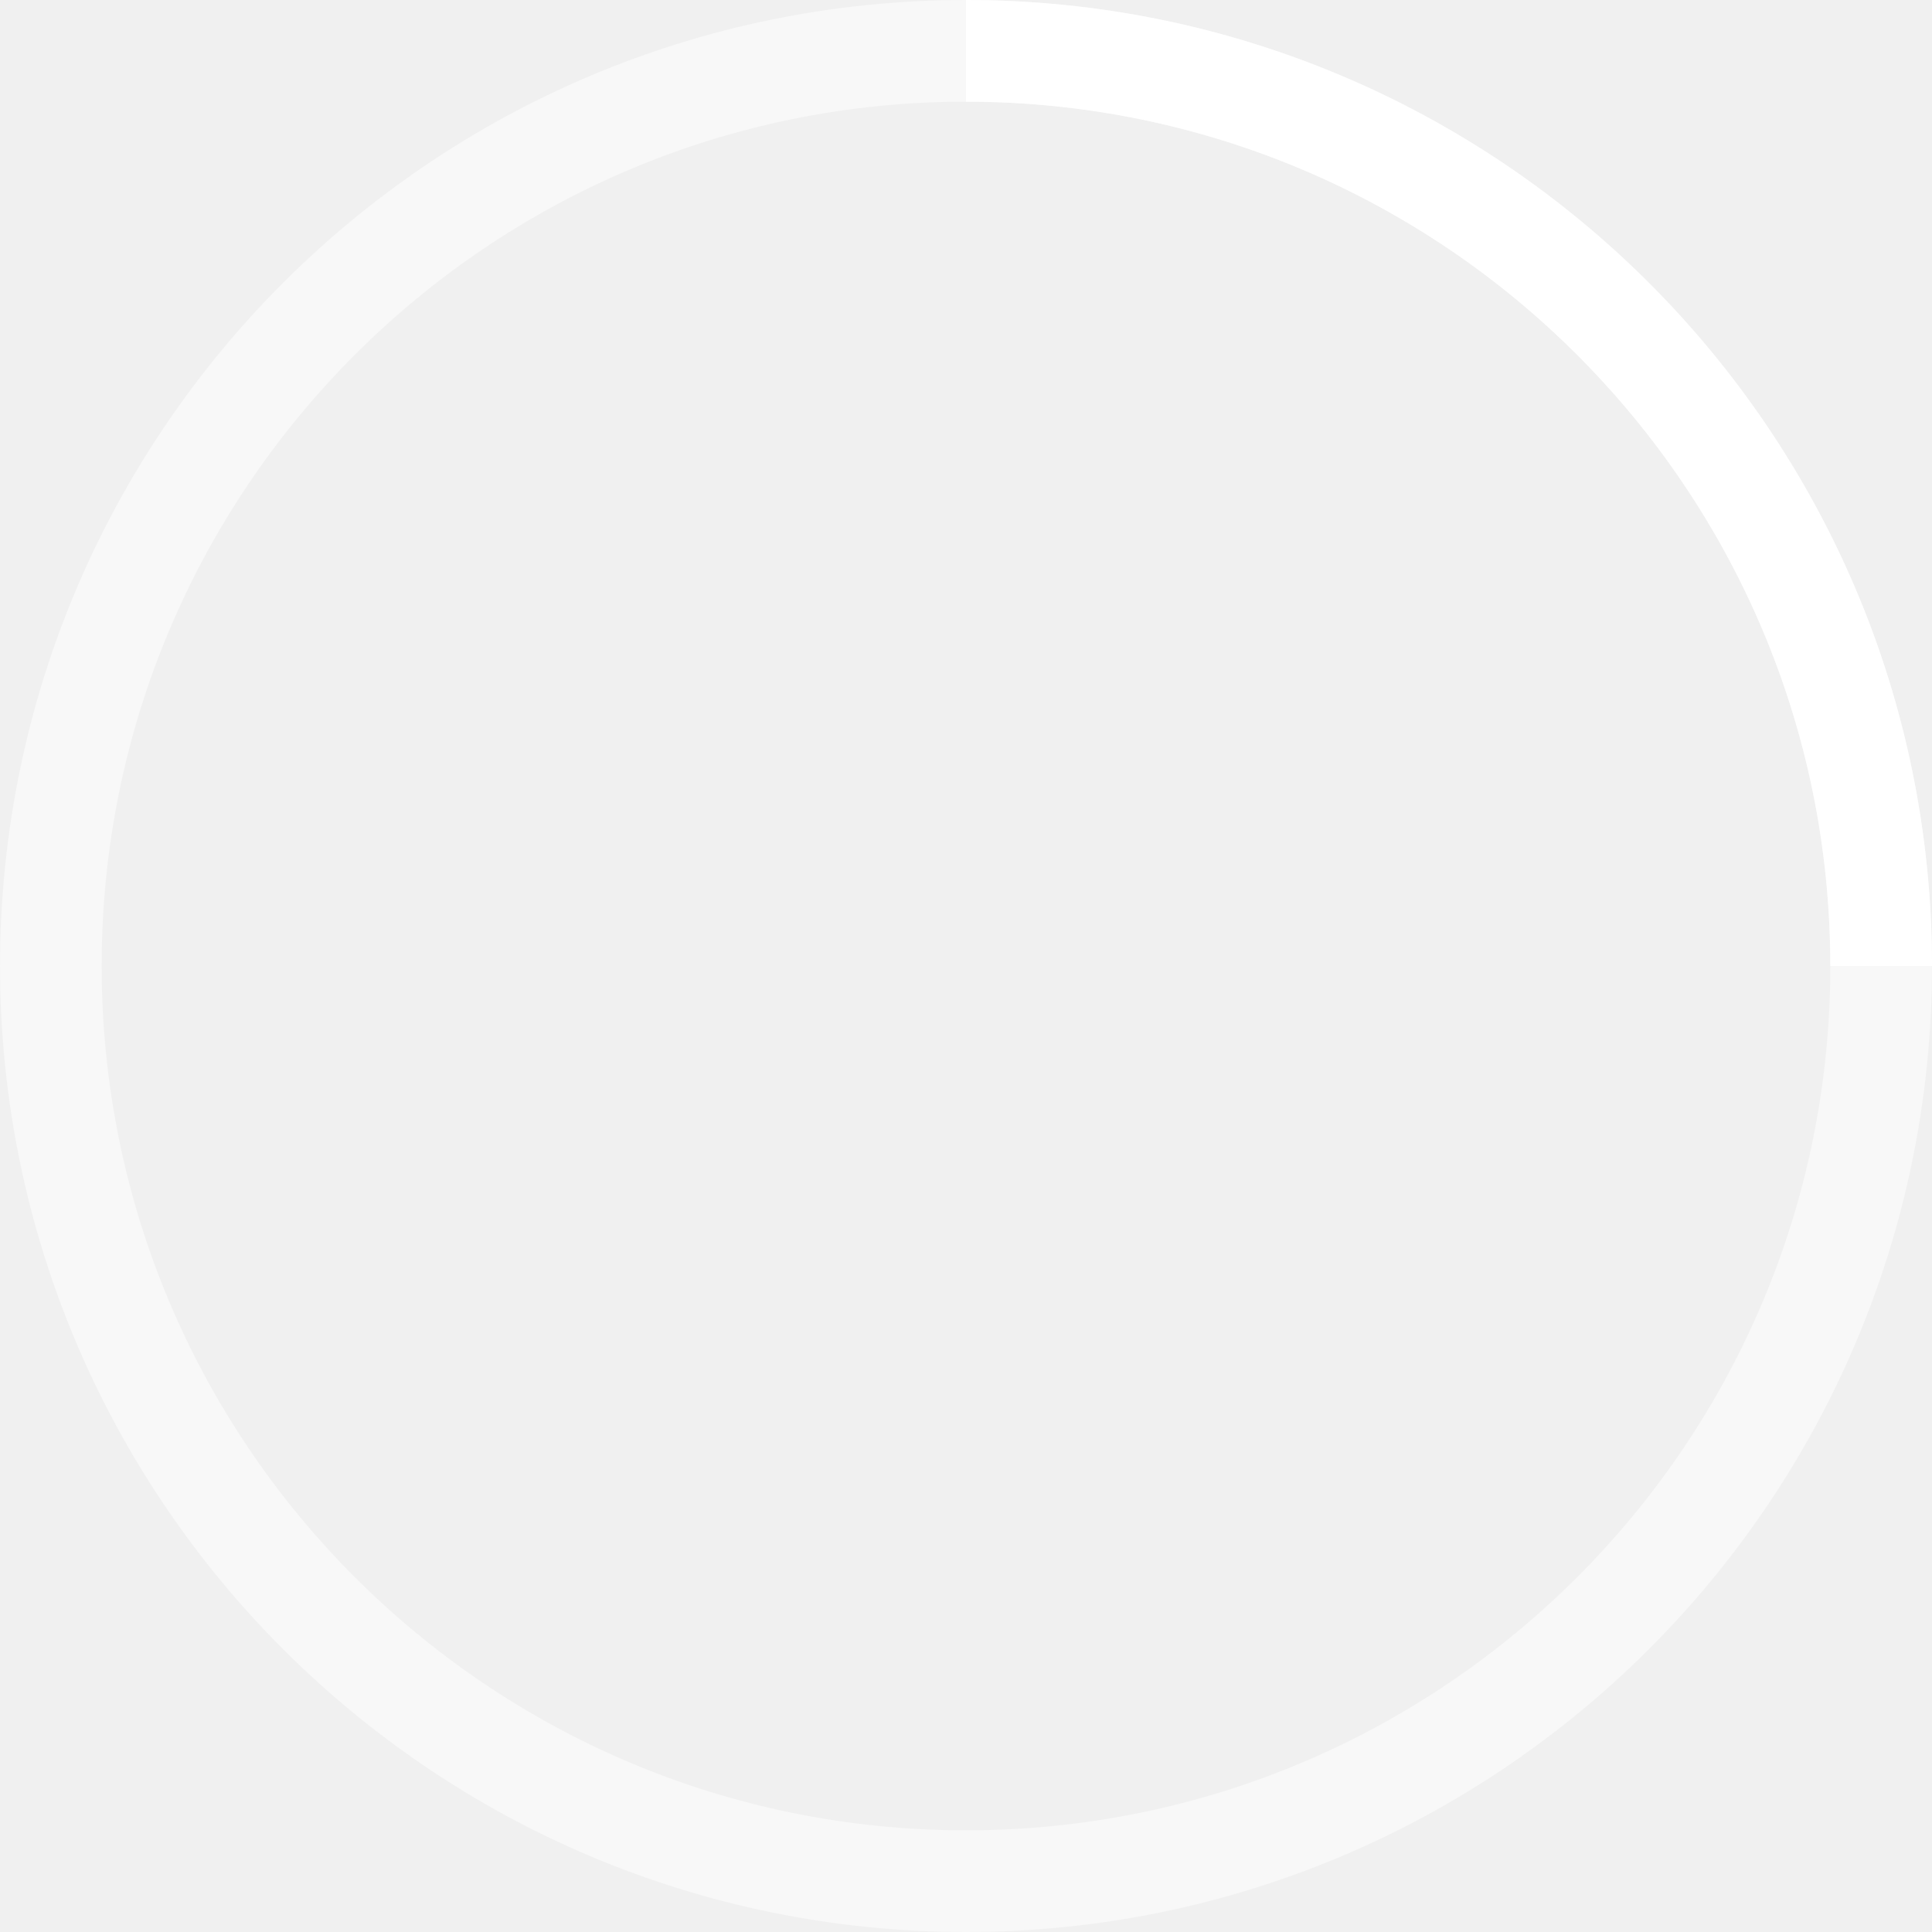
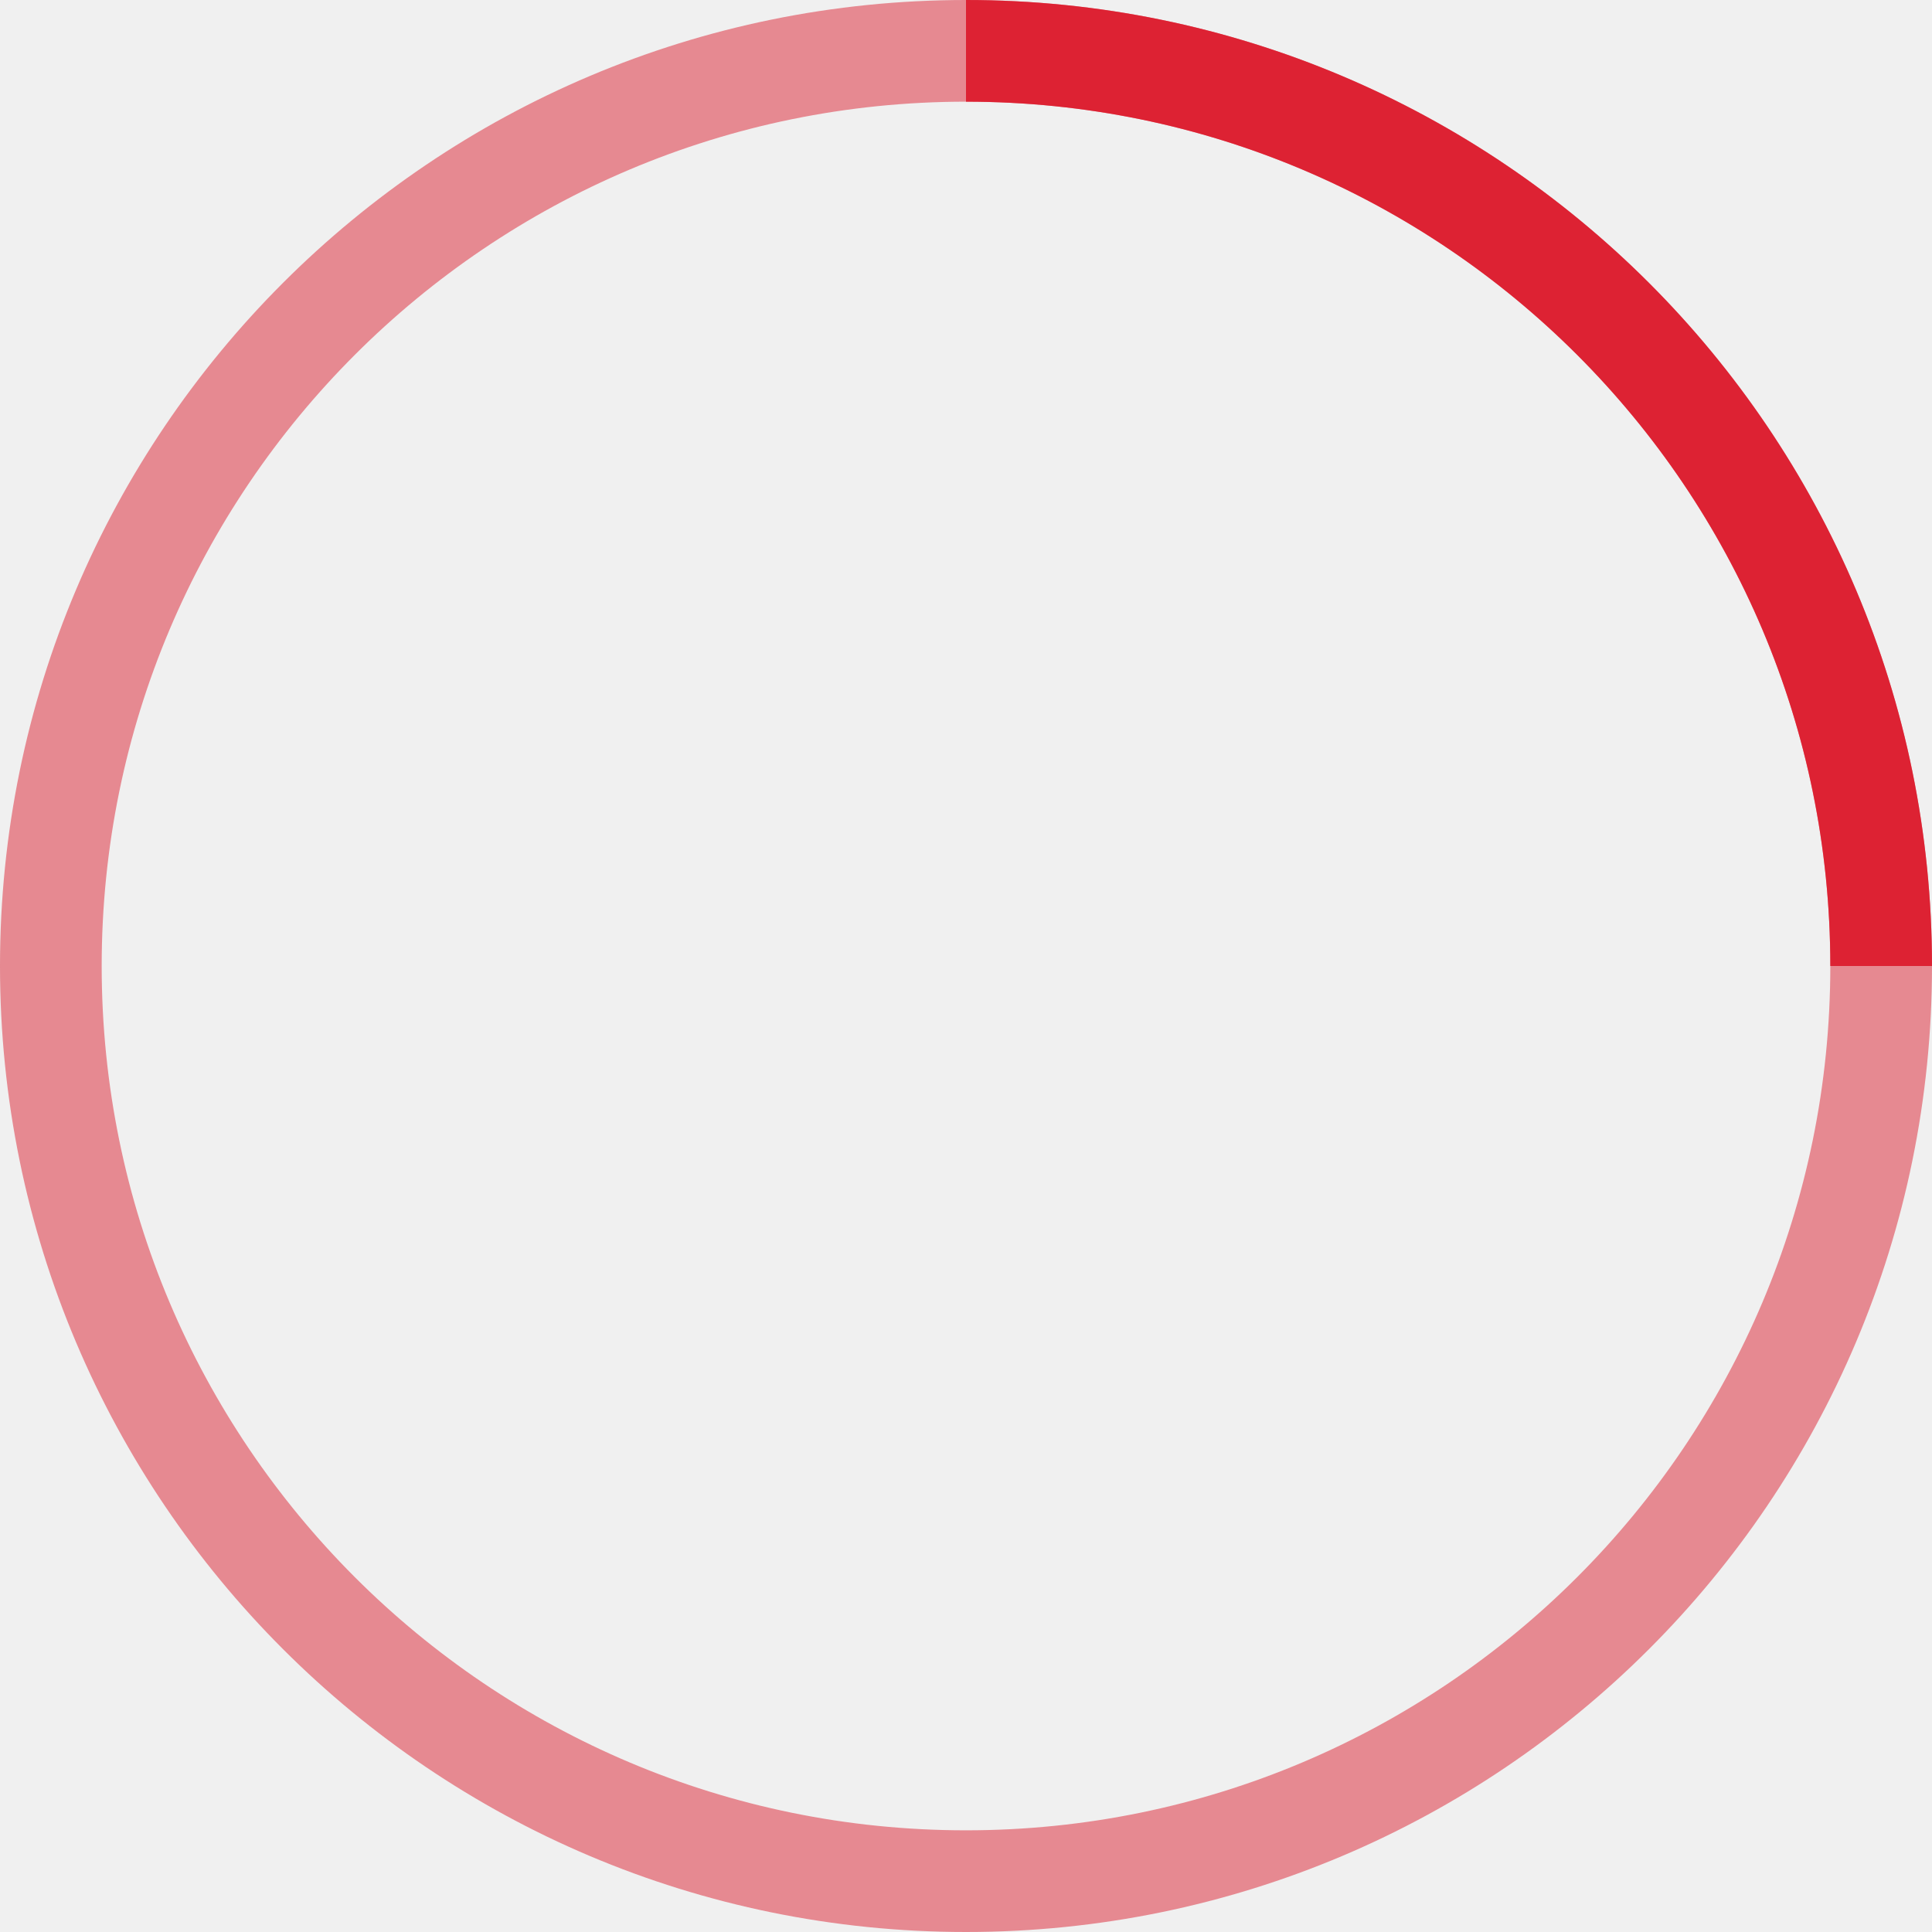
- <svg xmlns="http://www.w3.org/2000/svg" width="38" height="38" viewBox="0 0 38 38" stroke="#fff">
+ <svg xmlns="http://www.w3.org/2000/svg" width="38" height="38" viewBox="0 0 38 38" stroke="#d23">
  <g fill="none" fill-rule="evenodd">
    <g transform="translate(1 1)" stroke-width="2">
      <circle stroke-opacity=".5" cx="18" cy="18" r="18" />
      <path d="M36 18c0-9.94-8.06-18-18-18">
        <animateTransform attributeName="transform" type="rotate" from="0 18 18" to="360 18 18" dur="1s" repeatCount="indefinite" />
      </path>
    </g>
  </g>
</svg>
